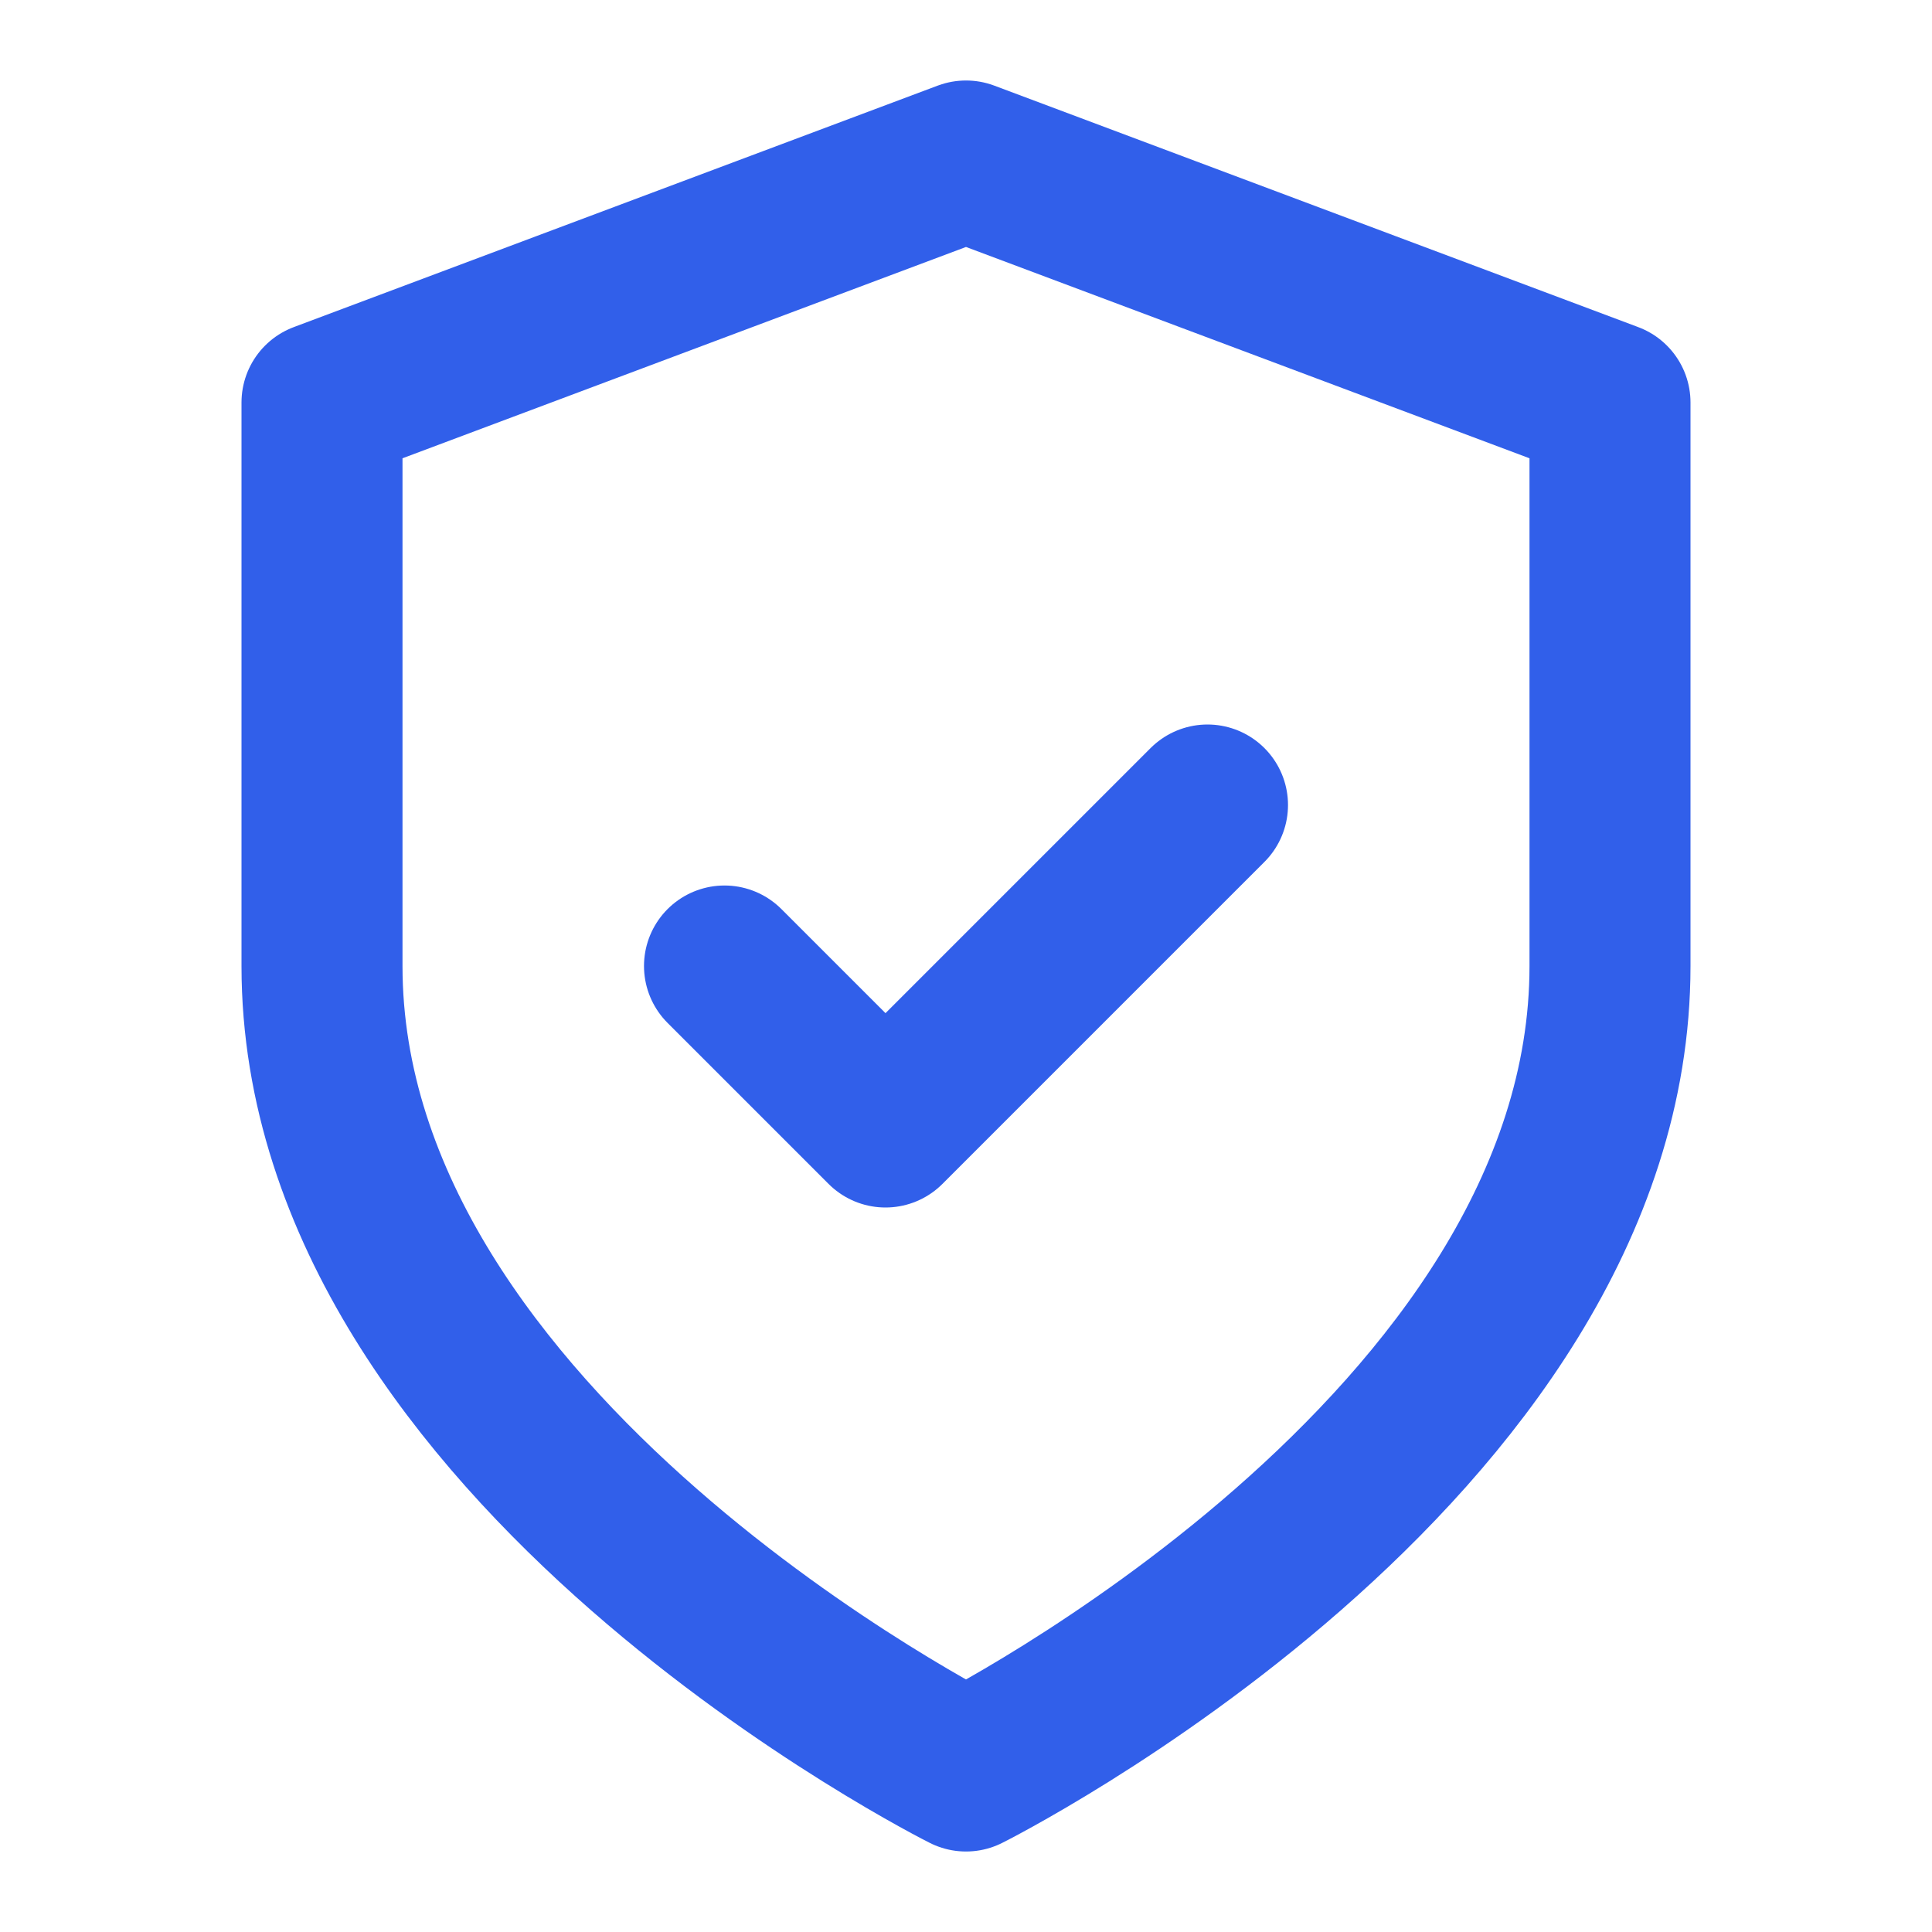
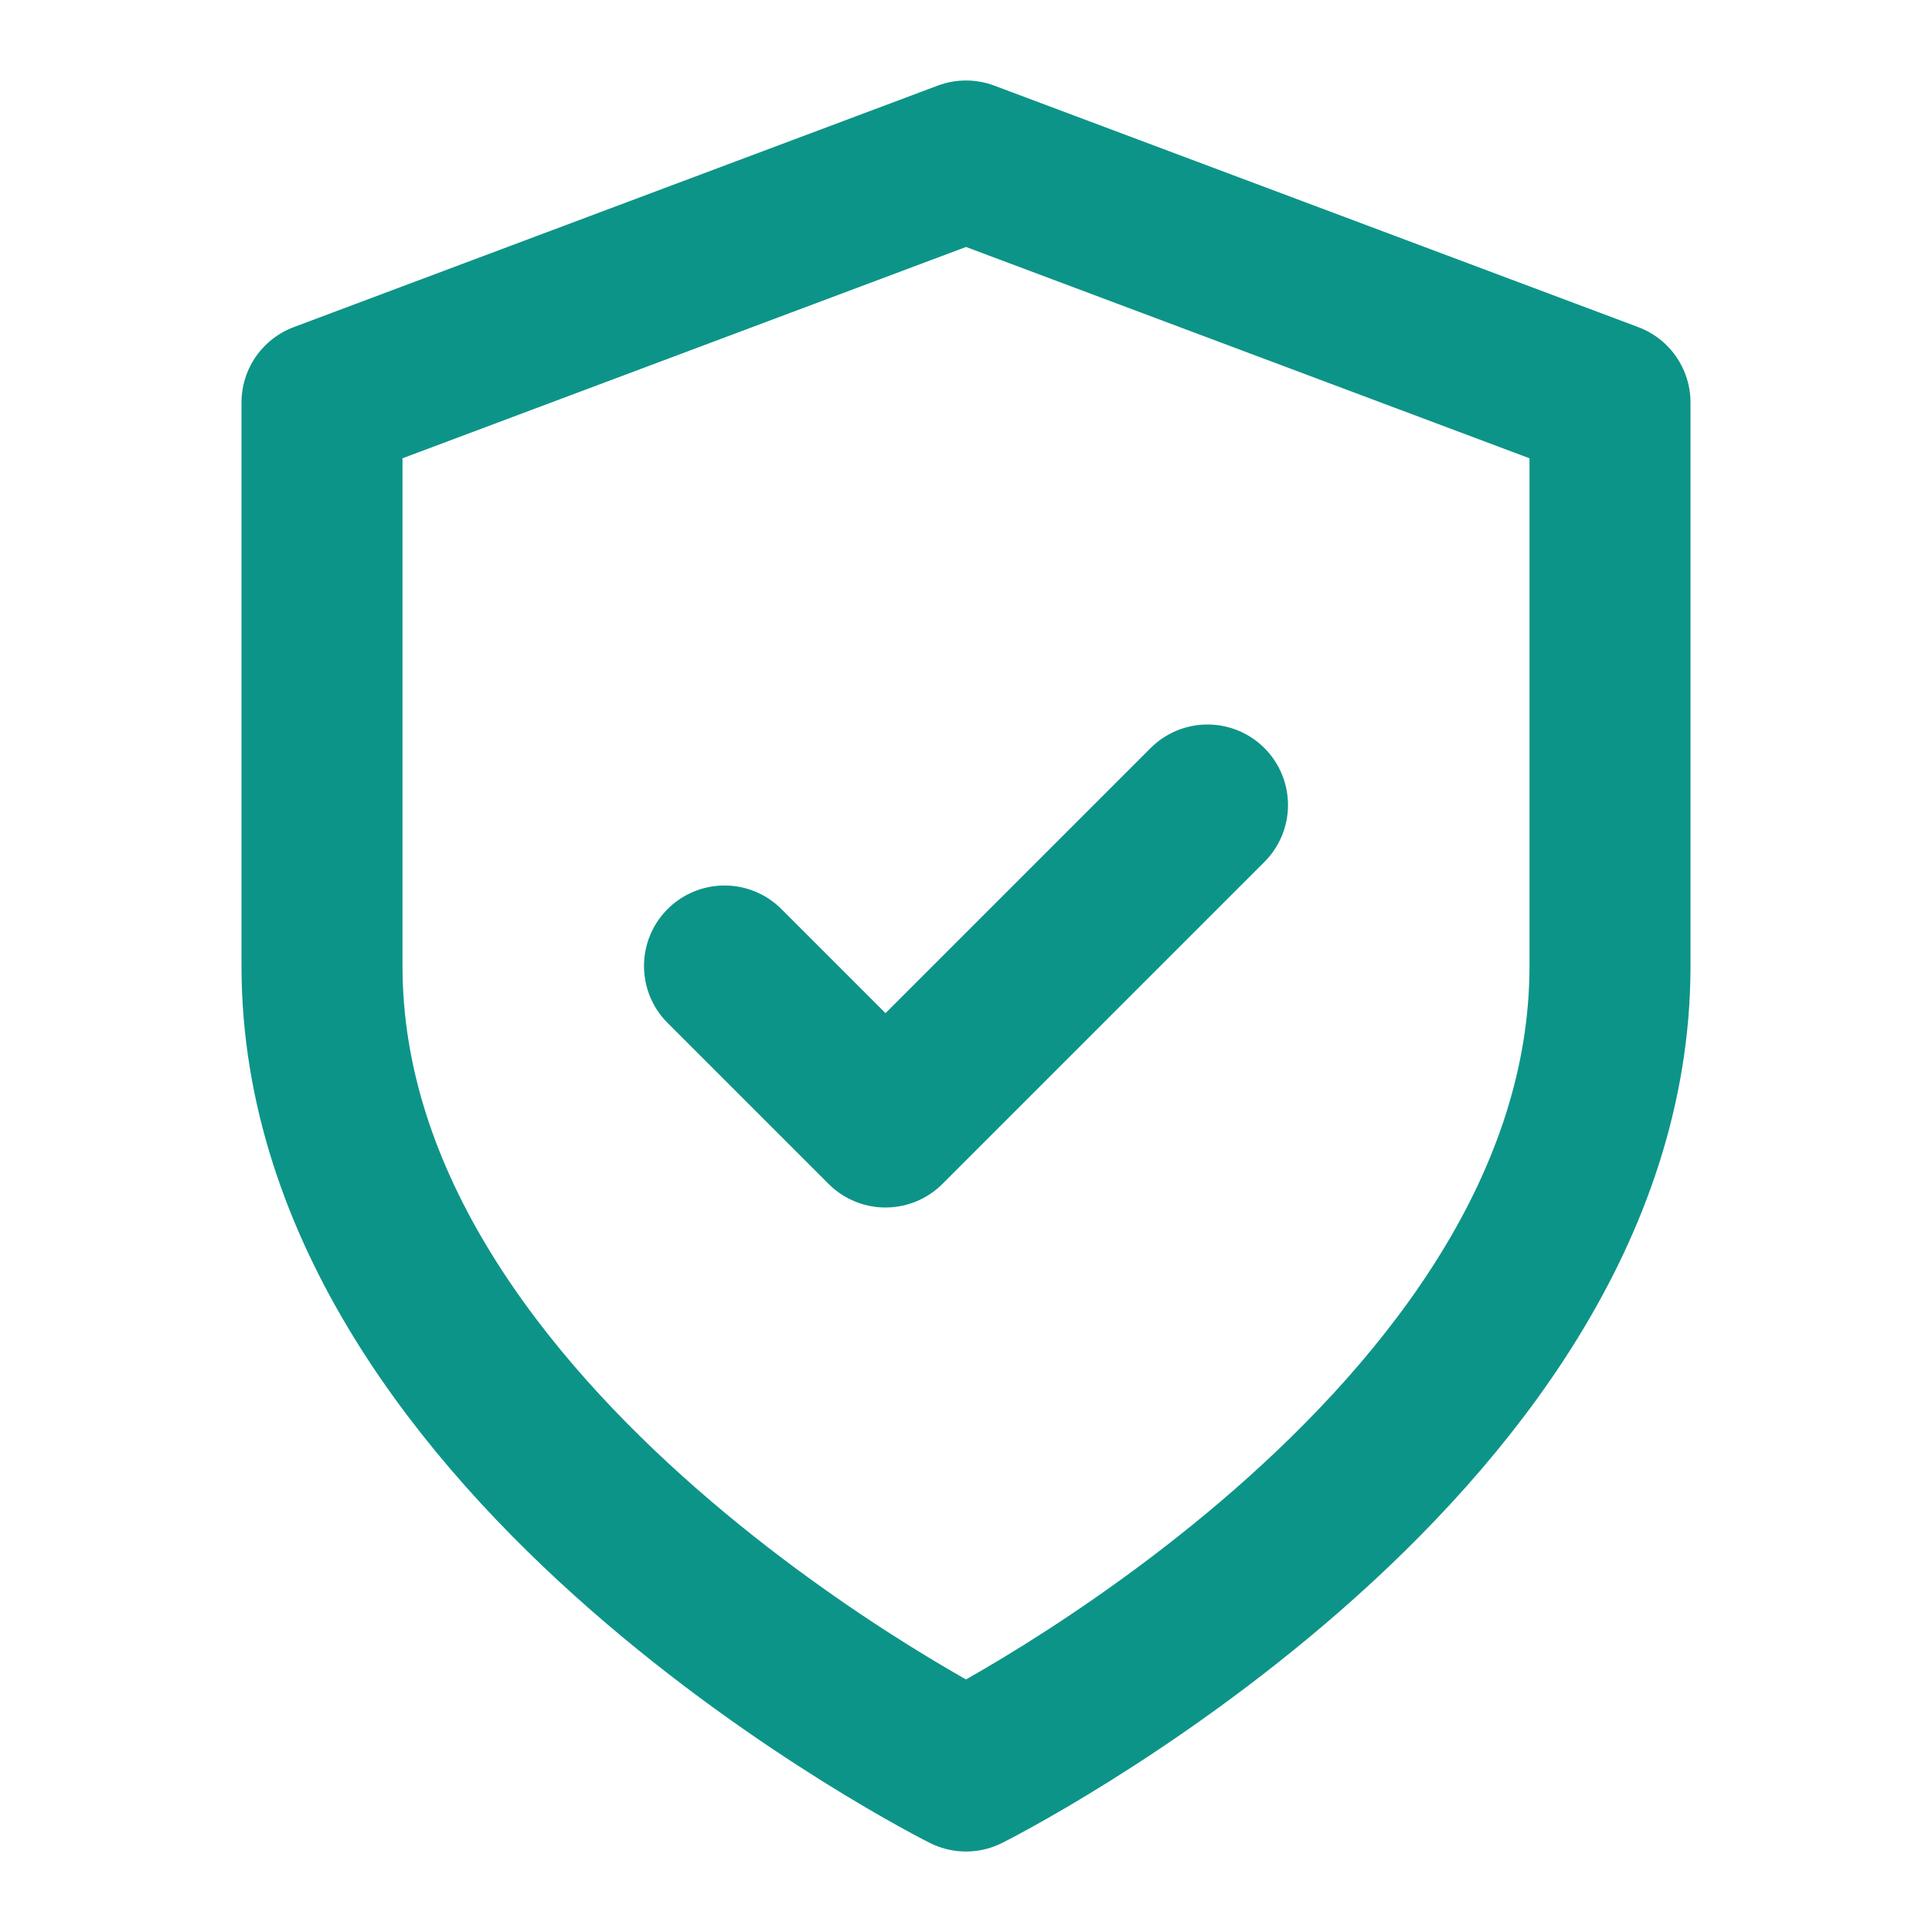
- <svg xmlns="http://www.w3.org/2000/svg" viewBox="0 0 24 24" fill="none" stroke="#315FEA" stroke-width="2" stroke-linecap="round" stroke-linejoin="round">
+ <svg xmlns="http://www.w3.org/2000/svg" viewBox="0 0 24 24" fill="none" stroke="#0D9488" stroke-width="2" stroke-linecap="round" stroke-linejoin="round">
  <path d="M12 22s8-4 8-10V5l-8-3-8 3v7c0 6 8 10 8 10z" />
  <path d="m9 12 2 2 4-4" />
</svg>
